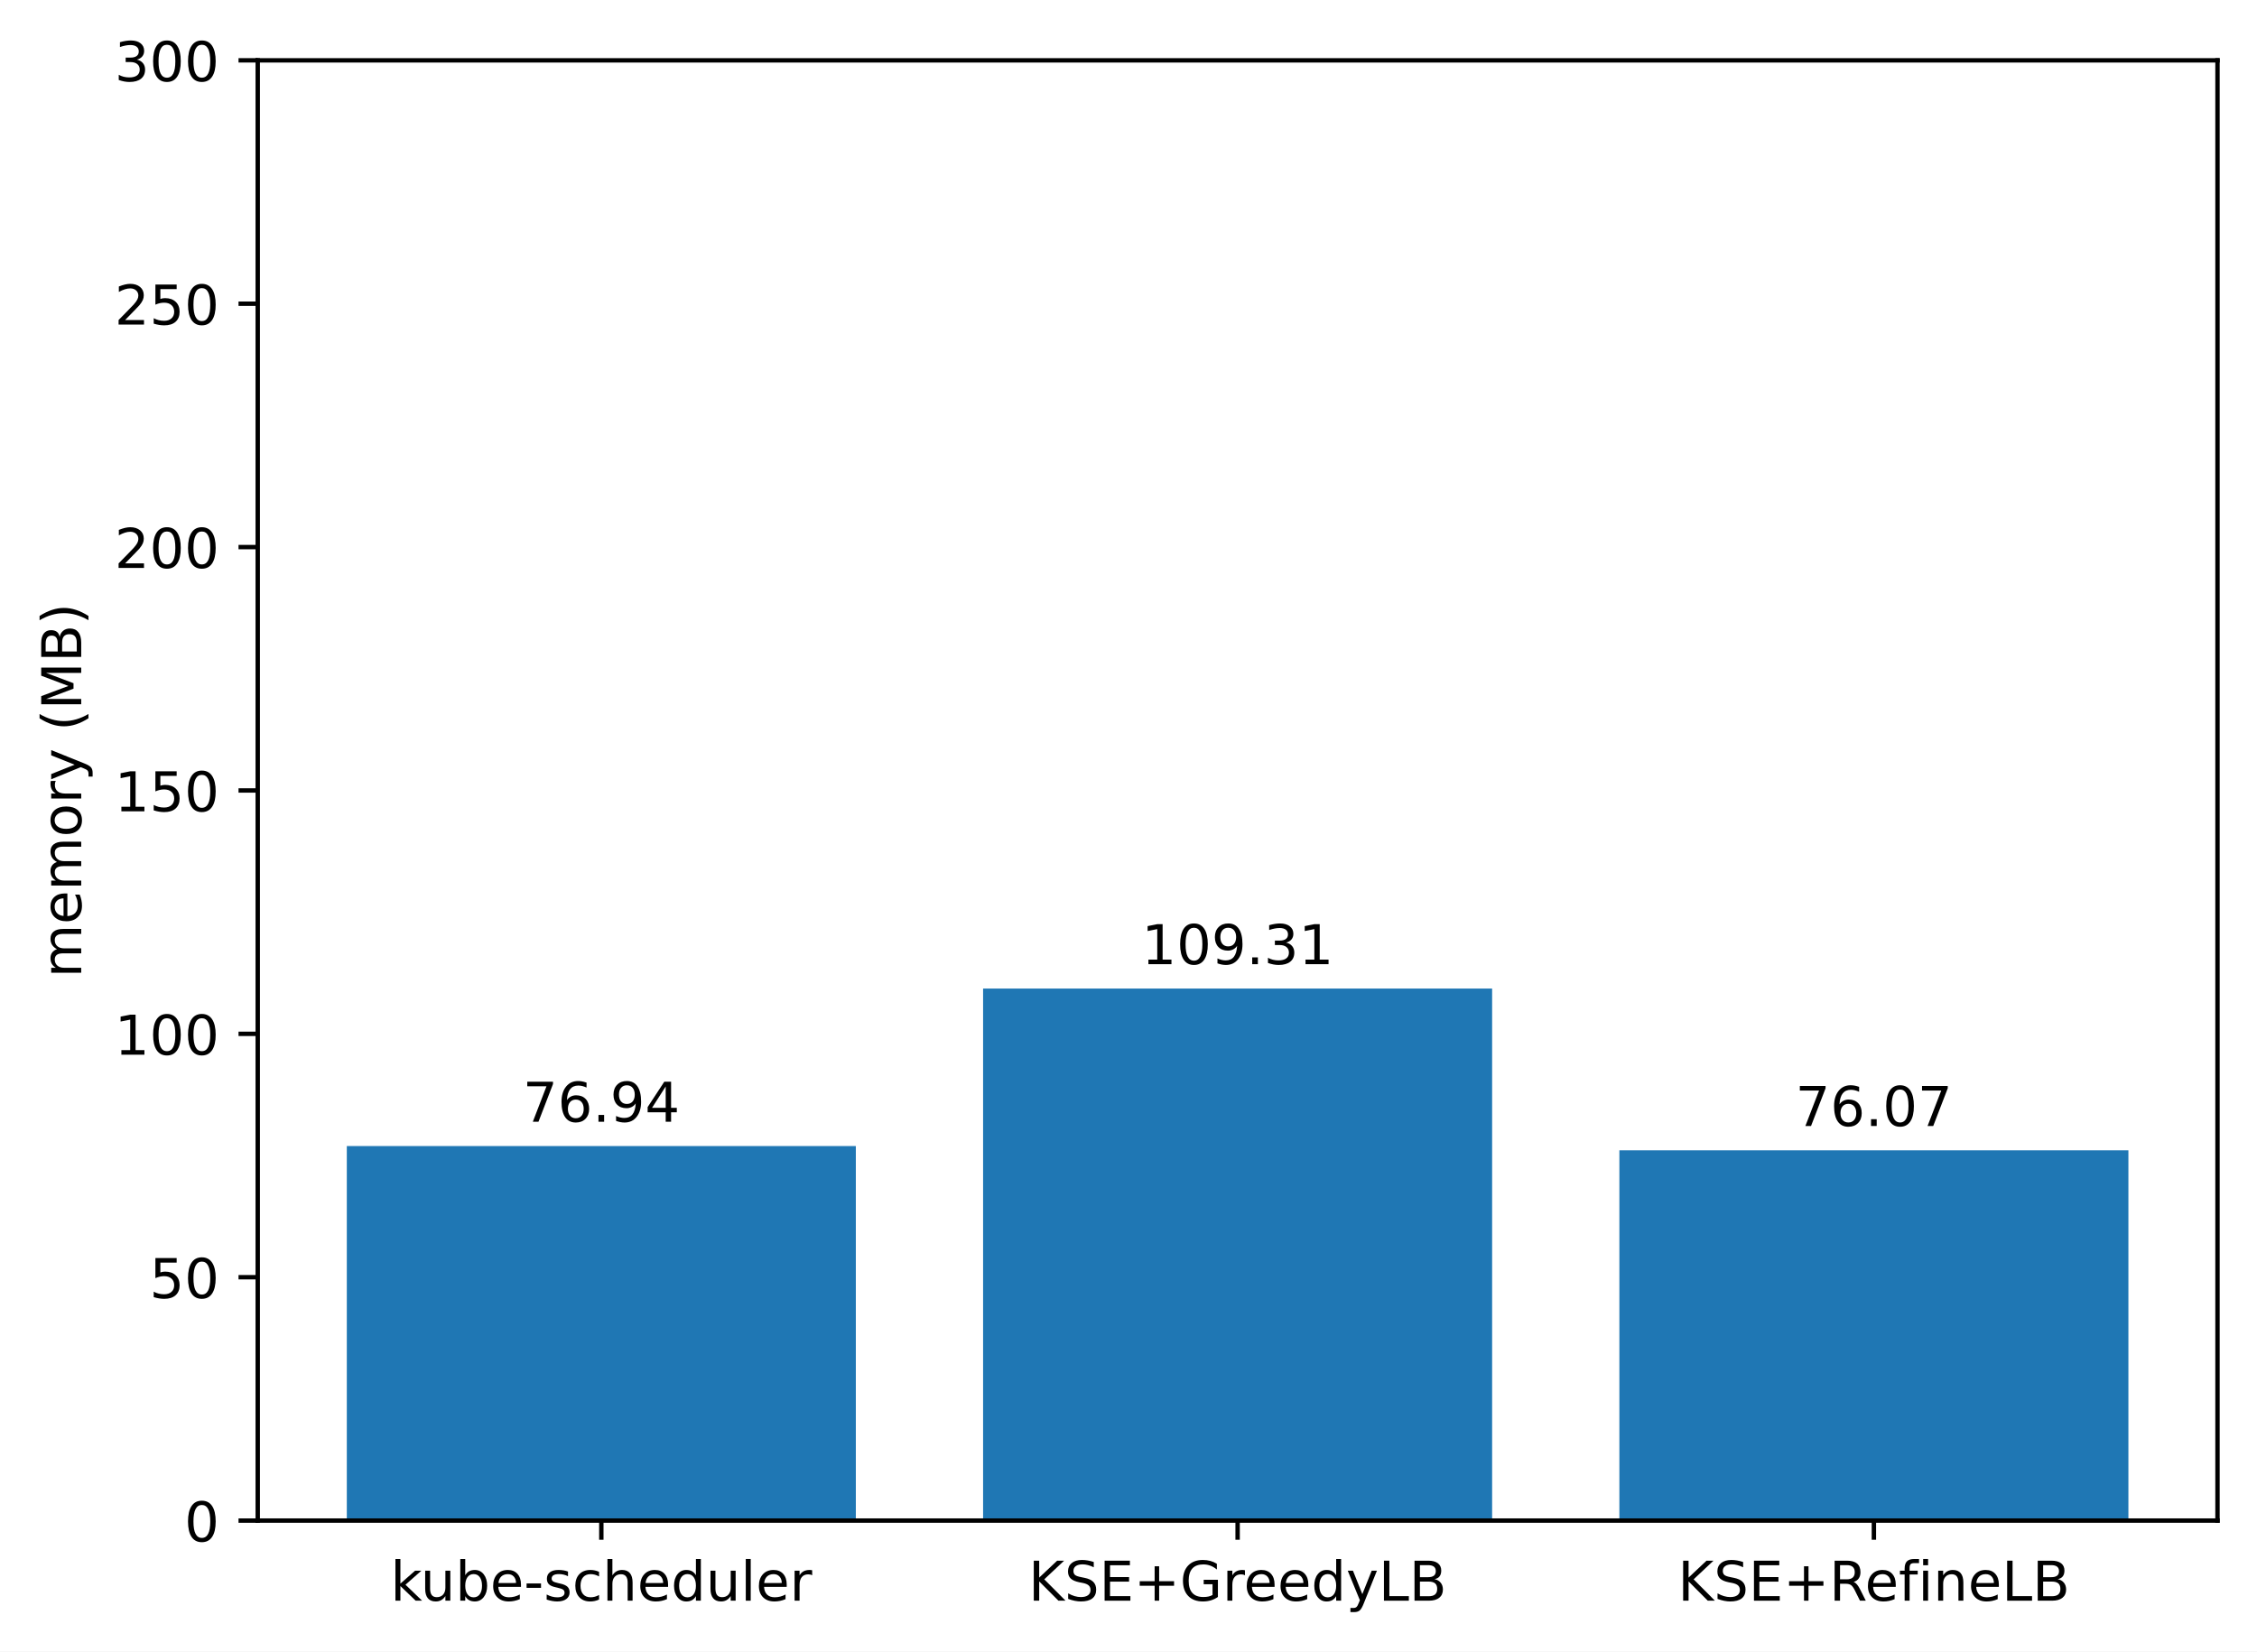
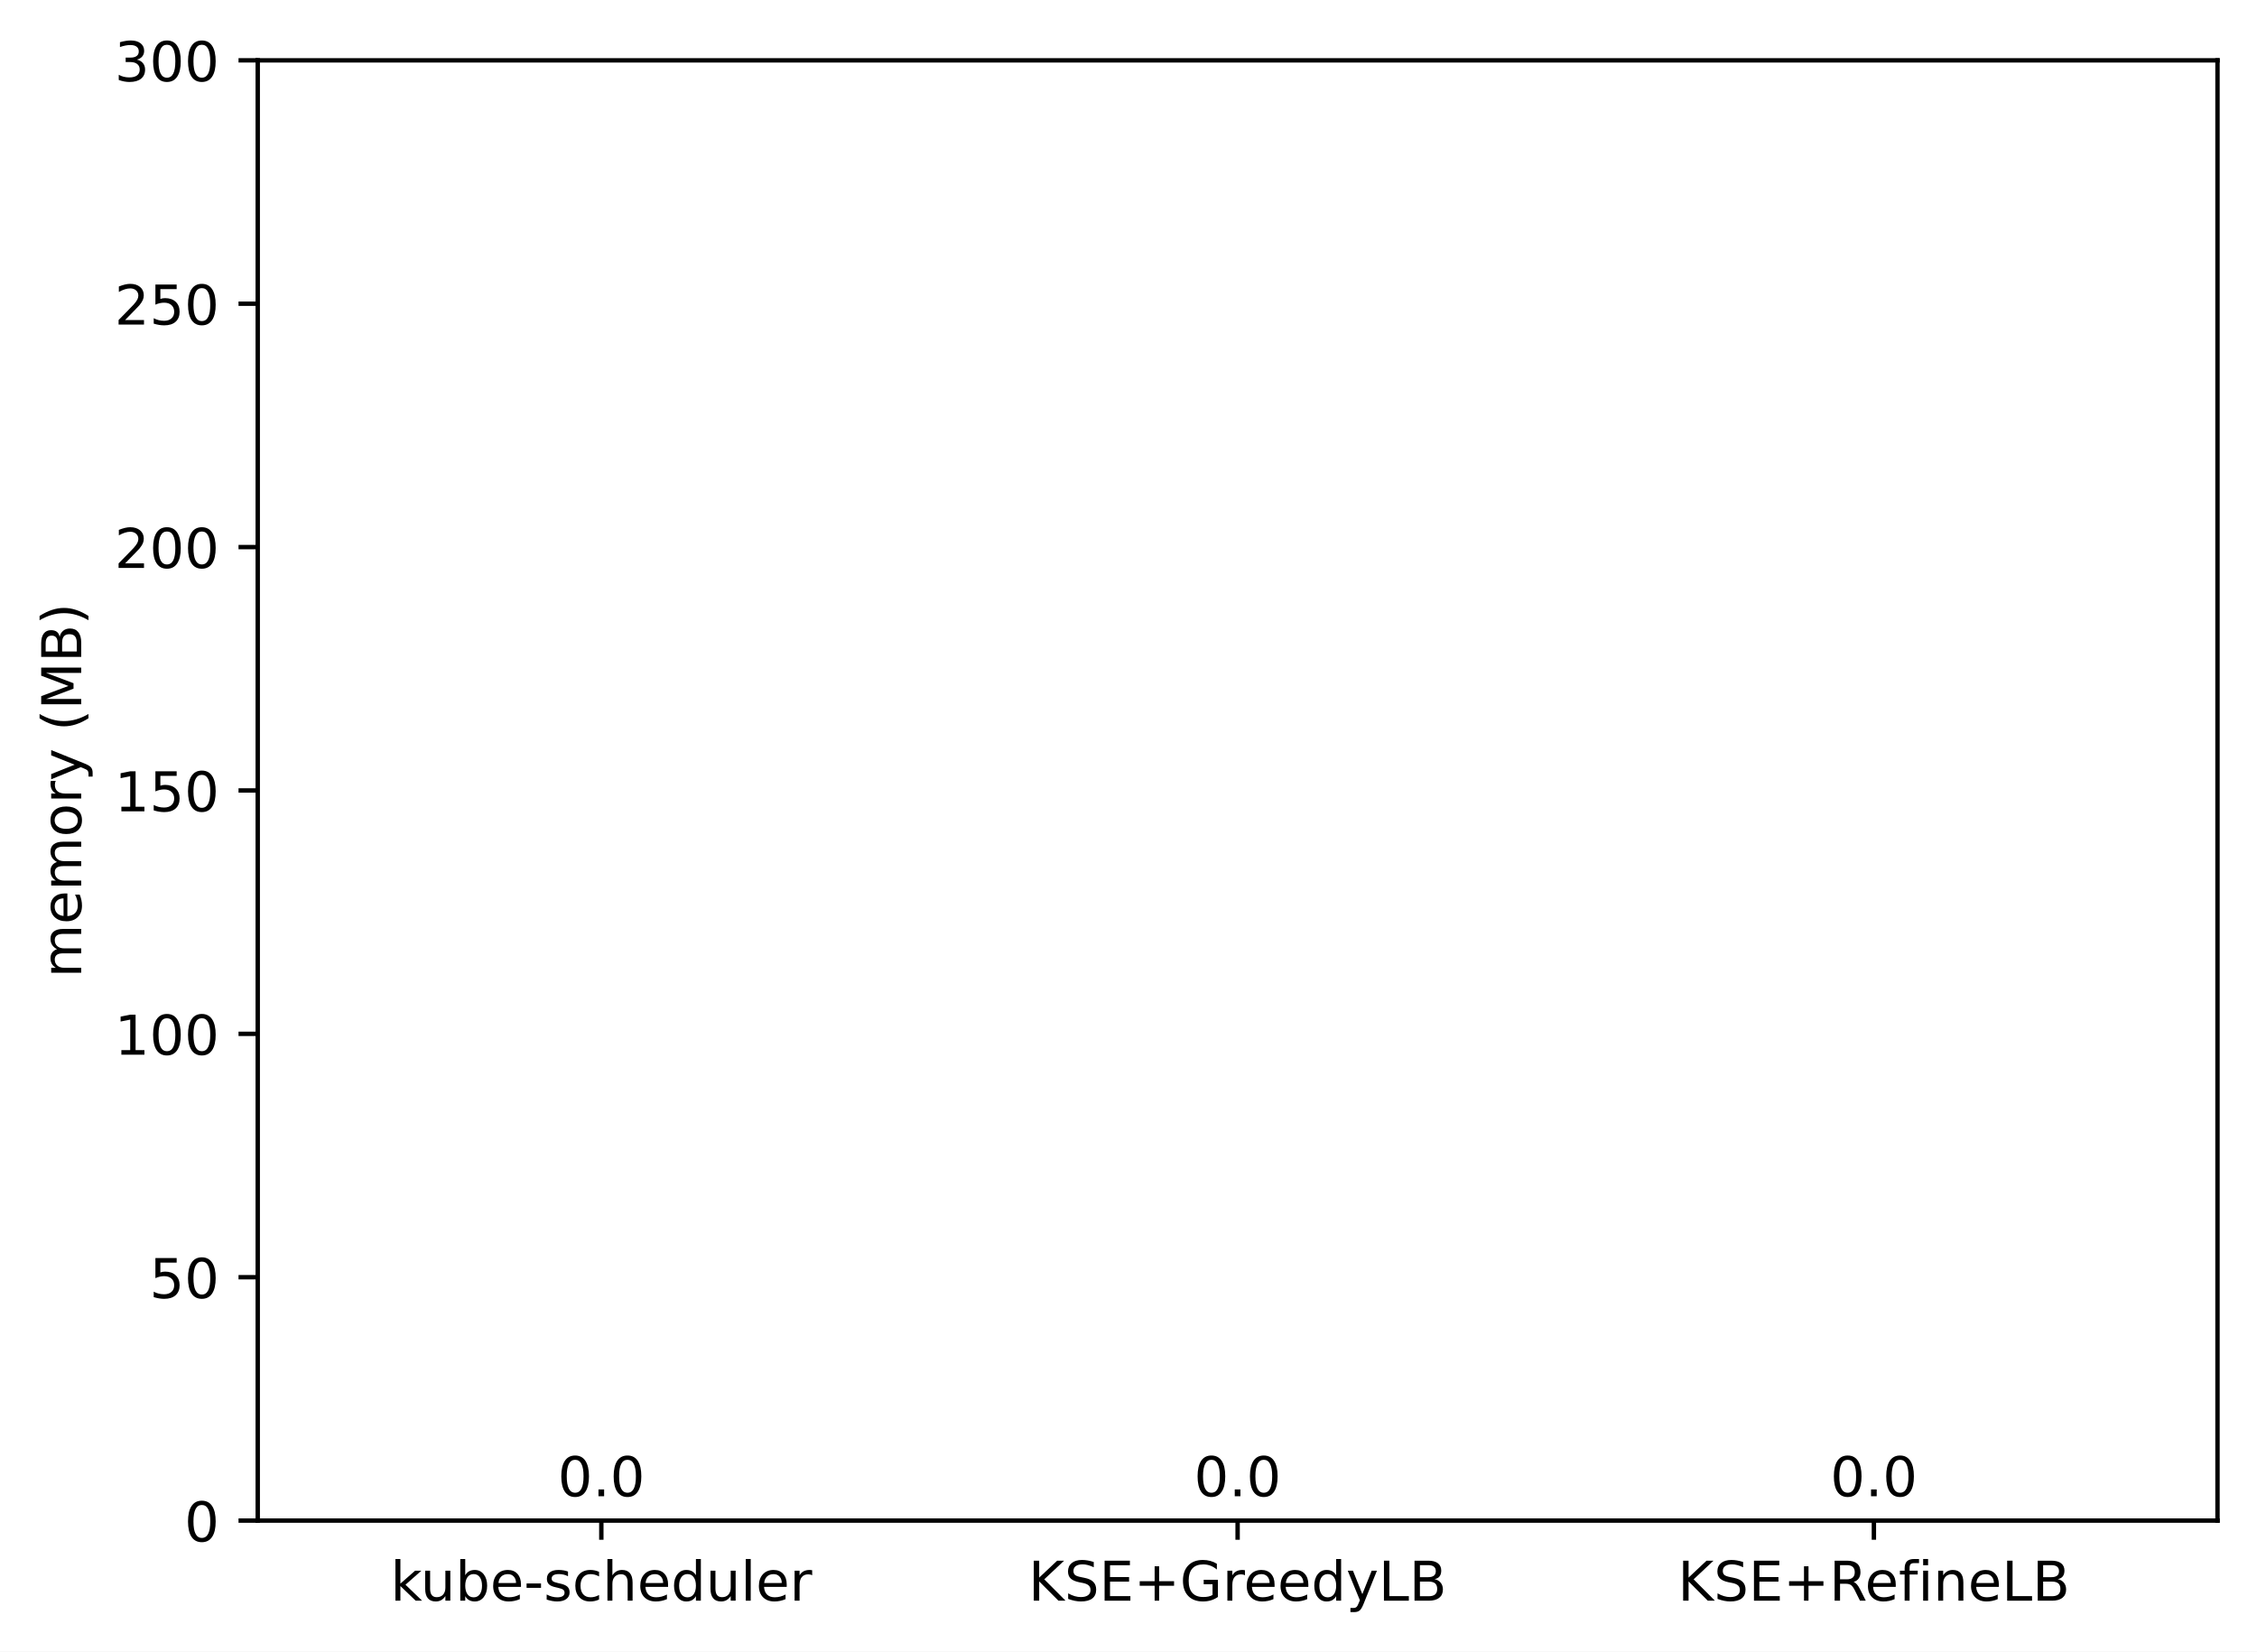
<svg xmlns="http://www.w3.org/2000/svg" xmlns:xlink="http://www.w3.org/1999/xlink" width="411.286pt" height="300.989pt" viewBox="0 0 411.286 300.989" version="1.1">
  <defs>
    <style type="text/css">*{stroke-linejoin: round; stroke-linecap: butt}</style>
  </defs>
  <g id="figure_1">
    <g id="patch_1">
      <path d="M 0 300.989  L 411.286 300.989  L 411.286 0  L 0 0  z " style="fill: #ffffff" />
    </g>
    <g id="axes_1">
      <g id="patch_2">
        <path d="M 46.966 277.111  L 404.086 277.111  L 404.086 10.999  L 46.966 10.999  z " style="fill: #ffffff" />
      </g>
      <g id="patch_3">
-         <path d="M 63.198 277.111  L 155.957 277.111  L 155.957 208.862  L 63.198 208.862  z " clip-path="url(#p3c319373dc)" style="fill: #1f77b4" />
+         <path d="M 63.198 277.111  L 155.957 277.111  L 155.957 277.111  L 63.198 277.111  z " clip-path="url(#pb419b15c7f)" style="fill: #1f77b4" />
      </g>
      <g id="patch_4">
-         <path d="M 179.146 277.111  L 271.905 277.111  L 271.905 180.149  L 179.146 180.149  z " clip-path="url(#p3c319373dc)" style="fill: #1f77b4" />
+         <path d="M 179.146 277.111  L 271.905 277.111  L 271.905 277.111  L 179.146 277.111  z " clip-path="url(#pb419b15c7f)" style="fill: #1f77b4" />
      </g>
      <g id="patch_5">
-         <path d="M 295.094 277.111  L 387.853 277.111  L 387.853 209.634  L 295.094 209.634  z " clip-path="url(#p3c319373dc)" style="fill: #1f77b4" />
+         <path d="M 295.094 277.111  L 387.853 277.111  L 387.853 277.111  L 295.094 277.111  z " clip-path="url(#pb419b15c7f)" style="fill: #1f77b4" />
      </g>
      <g id="matplotlib.axis_1">
        <g id="xtick_1">
          <g id="line2d_1">
            <defs>
-               <path id="m63088874b9" d="M 0 0  L 0 3.5  " style="stroke: #000000; stroke-width: 0.8" />
+               <path id="mea8ab34a74" d="M 0 0  L 0 3.5  " style="stroke: #000000; stroke-width: 0.8" />
            </defs>
            <g>
-               <use xlink:href="#m63088874b9" x="109.578" y="277.111" style="stroke: #000000; stroke-width: 0.8" />
+               <use xlink:href="#mea8ab34a74" x="109.578" y="277.111" style="stroke: #000000; stroke-width: 0.8" />
            </g>
          </g>
          <g id="text_1">
            <g transform="translate(71.15179 291.7097)scale(0.1 -0.1)">
              <defs>
                <path id="DejaVuSans-6b" d="M 581 4863  L 1159 4863  L 1159 1991  L 2875 3500  L 3609 3500  L 1753 1863  L 3688 0  L 2938 0  L 1159 1709  L 1159 0  L 581 0  L 581 4863  z " transform="scale(0.015625)" />
                <path id="DejaVuSans-75" d="M 544 1381  L 544 3500  L 1119 3500  L 1119 1403  Q 1119 906 1312 657  Q 1506 409 1894 409  Q 2359 409 2629 706  Q 2900 1003 2900 1516  L 2900 3500  L 3475 3500  L 3475 0  L 2900 0  L 2900 538  Q 2691 219 2414 64  Q 2138 -91 1772 -91  Q 1169 -91 856 284  Q 544 659 544 1381  z M 1991 3584  L 1991 3584  z " transform="scale(0.015625)" />
                <path id="DejaVuSans-62" d="M 3116 1747  Q 3116 2381 2855 2742  Q 2594 3103 2138 3103  Q 1681 3103 1420 2742  Q 1159 2381 1159 1747  Q 1159 1113 1420 752  Q 1681 391 2138 391  Q 2594 391 2855 752  Q 3116 1113 3116 1747  z M 1159 2969  Q 1341 3281 1617 3432  Q 1894 3584 2278 3584  Q 2916 3584 3314 3078  Q 3713 2572 3713 1747  Q 3713 922 3314 415  Q 2916 -91 2278 -91  Q 1894 -91 1617 61  Q 1341 213 1159 525  L 1159 0  L 581 0  L 581 4863  L 1159 4863  L 1159 2969  z " transform="scale(0.015625)" />
                <path id="DejaVuSans-65" d="M 3597 1894  L 3597 1613  L 953 1613  Q 991 1019 1311 708  Q 1631 397 2203 397  Q 2534 397 2845 478  Q 3156 559 3463 722  L 3463 178  Q 3153 47 2828 -22  Q 2503 -91 2169 -91  Q 1331 -91 842 396  Q 353 884 353 1716  Q 353 2575 817 3079  Q 1281 3584 2069 3584  Q 2775 3584 3186 3129  Q 3597 2675 3597 1894  z M 3022 2063  Q 3016 2534 2758 2815  Q 2500 3097 2075 3097  Q 1594 3097 1305 2825  Q 1016 2553 972 2059  L 3022 2063  z " transform="scale(0.015625)" />
                <path id="DejaVuSans-2d" d="M 313 2009  L 1997 2009  L 1997 1497  L 313 1497  L 313 2009  z " transform="scale(0.015625)" />
                <path id="DejaVuSans-73" d="M 2834 3397  L 2834 2853  Q 2591 2978 2328 3040  Q 2066 3103 1784 3103  Q 1356 3103 1142 2972  Q 928 2841 928 2578  Q 928 2378 1081 2264  Q 1234 2150 1697 2047  L 1894 2003  Q 2506 1872 2764 1633  Q 3022 1394 3022 966  Q 3022 478 2636 193  Q 2250 -91 1575 -91  Q 1294 -91 989 -36  Q 684 19 347 128  L 347 722  Q 666 556 975 473  Q 1284 391 1588 391  Q 1994 391 2212 530  Q 2431 669 2431 922  Q 2431 1156 2273 1281  Q 2116 1406 1581 1522  L 1381 1569  Q 847 1681 609 1914  Q 372 2147 372 2553  Q 372 3047 722 3315  Q 1072 3584 1716 3584  Q 2034 3584 2315 3537  Q 2597 3491 2834 3397  z " transform="scale(0.015625)" />
                <path id="DejaVuSans-63" d="M 3122 3366  L 3122 2828  Q 2878 2963 2633 3030  Q 2388 3097 2138 3097  Q 1578 3097 1268 2742  Q 959 2388 959 1747  Q 959 1106 1268 751  Q 1578 397 2138 397  Q 2388 397 2633 464  Q 2878 531 3122 666  L 3122 134  Q 2881 22 2623 -34  Q 2366 -91 2075 -91  Q 1284 -91 818 406  Q 353 903 353 1747  Q 353 2603 823 3093  Q 1294 3584 2113 3584  Q 2378 3584 2631 3529  Q 2884 3475 3122 3366  z " transform="scale(0.015625)" />
                <path id="DejaVuSans-68" d="M 3513 2113  L 3513 0  L 2938 0  L 2938 2094  Q 2938 2591 2744 2837  Q 2550 3084 2163 3084  Q 1697 3084 1428 2787  Q 1159 2491 1159 1978  L 1159 0  L 581 0  L 581 4863  L 1159 4863  L 1159 2956  Q 1366 3272 1645 3428  Q 1925 3584 2291 3584  Q 2894 3584 3203 3211  Q 3513 2838 3513 2113  z " transform="scale(0.015625)" />
                <path id="DejaVuSans-64" d="M 2906 2969  L 2906 4863  L 3481 4863  L 3481 0  L 2906 0  L 2906 525  Q 2725 213 2448 61  Q 2172 -91 1784 -91  Q 1150 -91 751 415  Q 353 922 353 1747  Q 353 2572 751 3078  Q 1150 3584 1784 3584  Q 2172 3584 2448 3432  Q 2725 3281 2906 2969  z M 947 1747  Q 947 1113 1208 752  Q 1469 391 1925 391  Q 2381 391 2643 752  Q 2906 1113 2906 1747  Q 2906 2381 2643 2742  Q 2381 3103 1925 3103  Q 1469 3103 1208 2742  Q 947 2381 947 1747  z " transform="scale(0.015625)" />
                <path id="DejaVuSans-6c" d="M 603 4863  L 1178 4863  L 1178 0  L 603 0  L 603 4863  z " transform="scale(0.015625)" />
                <path id="DejaVuSans-72" d="M 2631 2963  Q 2534 3019 2420 3045  Q 2306 3072 2169 3072  Q 1681 3072 1420 2755  Q 1159 2438 1159 1844  L 1159 0  L 581 0  L 581 3500  L 1159 3500  L 1159 2956  Q 1341 3275 1631 3429  Q 1922 3584 2338 3584  Q 2397 3584 2469 3576  Q 2541 3569 2628 3553  L 2631 2963  z " transform="scale(0.015625)" />
              </defs>
              <use xlink:href="#DejaVuSans-6b" />
              <use xlink:href="#DejaVuSans-75" x="54.785" />
              <use xlink:href="#DejaVuSans-62" x="118.164" />
              <use xlink:href="#DejaVuSans-65" x="181.641" />
              <use xlink:href="#DejaVuSans-2d" x="243.164" />
              <use xlink:href="#DejaVuSans-73" x="279.248" />
              <use xlink:href="#DejaVuSans-63" x="331.348" />
              <use xlink:href="#DejaVuSans-68" x="386.328" />
              <use xlink:href="#DejaVuSans-65" x="449.707" />
              <use xlink:href="#DejaVuSans-64" x="511.23" />
              <use xlink:href="#DejaVuSans-75" x="574.707" />
              <use xlink:href="#DejaVuSans-6c" x="638.086" />
              <use xlink:href="#DejaVuSans-65" x="665.869" />
              <use xlink:href="#DejaVuSans-72" x="727.393" />
            </g>
          </g>
        </g>
        <g id="xtick_2">
          <g id="line2d_2">
            <g>
-               <use xlink:href="#m63088874b9" x="225.526" y="277.111" style="stroke: #000000; stroke-width: 0.8" />
+               <use xlink:href="#mea8ab34a74" x="225.526" y="277.111" style="stroke: #000000; stroke-width: 0.8" />
            </g>
          </g>
          <g id="text_2">
            <g transform="translate(187.403 291.7097)scale(0.1 -0.1)">
              <defs>
                <path id="DejaVuSans-4b" d="M 628 4666  L 1259 4666  L 1259 2694  L 3353 4666  L 4166 4666  L 1850 2491  L 4331 0  L 3500 0  L 1259 2247  L 1259 0  L 628 0  L 628 4666  z " transform="scale(0.015625)" />
                <path id="DejaVuSans-53" d="M 3425 4513  L 3425 3897  Q 3066 4069 2747 4153  Q 2428 4238 2131 4238  Q 1616 4238 1336 4038  Q 1056 3838 1056 3469  Q 1056 3159 1242 3001  Q 1428 2844 1947 2747  L 2328 2669  Q 3034 2534 3370 2195  Q 3706 1856 3706 1288  Q 3706 609 3251 259  Q 2797 -91 1919 -91  Q 1588 -91 1214 -16  Q 841 59 441 206  L 441 856  Q 825 641 1194 531  Q 1563 422 1919 422  Q 2459 422 2753 634  Q 3047 847 3047 1241  Q 3047 1584 2836 1778  Q 2625 1972 2144 2069  L 1759 2144  Q 1053 2284 737 2584  Q 422 2884 422 3419  Q 422 4038 858 4394  Q 1294 4750 2059 4750  Q 2388 4750 2728 4690  Q 3069 4631 3425 4513  z " transform="scale(0.015625)" />
                <path id="DejaVuSans-45" d="M 628 4666  L 3578 4666  L 3578 4134  L 1259 4134  L 1259 2753  L 3481 2753  L 3481 2222  L 1259 2222  L 1259 531  L 3634 531  L 3634 0  L 628 0  L 628 4666  z " transform="scale(0.015625)" />
                <path id="DejaVuSans-2b" d="M 2944 4013  L 2944 2272  L 4684 2272  L 4684 1741  L 2944 1741  L 2944 0  L 2419 0  L 2419 1741  L 678 1741  L 678 2272  L 2419 2272  L 2419 4013  L 2944 4013  z " transform="scale(0.015625)" />
                <path id="DejaVuSans-47" d="M 3809 666  L 3809 1919  L 2778 1919  L 2778 2438  L 4434 2438  L 4434 434  Q 4069 175 3628 42  Q 3188 -91 2688 -91  Q 1594 -91 976 548  Q 359 1188 359 2328  Q 359 3472 976 4111  Q 1594 4750 2688 4750  Q 3144 4750 3555 4637  Q 3966 4525 4313 4306  L 4313 3634  Q 3963 3931 3569 4081  Q 3175 4231 2741 4231  Q 1884 4231 1454 3753  Q 1025 3275 1025 2328  Q 1025 1384 1454 906  Q 1884 428 2741 428  Q 3075 428 3337 486  Q 3600 544 3809 666  z " transform="scale(0.015625)" />
                <path id="DejaVuSans-79" d="M 2059 -325  Q 1816 -950 1584 -1140  Q 1353 -1331 966 -1331  L 506 -1331  L 506 -850  L 844 -850  Q 1081 -850 1212 -737  Q 1344 -625 1503 -206  L 1606 56  L 191 3500  L 800 3500  L 1894 763  L 2988 3500  L 3597 3500  L 2059 -325  z " transform="scale(0.015625)" />
                <path id="DejaVuSans-4c" d="M 628 4666  L 1259 4666  L 1259 531  L 3531 531  L 3531 0  L 628 0  L 628 4666  z " transform="scale(0.015625)" />
                <path id="DejaVuSans-42" d="M 1259 2228  L 1259 519  L 2272 519  Q 2781 519 3026 730  Q 3272 941 3272 1375  Q 3272 1813 3026 2020  Q 2781 2228 2272 2228  L 1259 2228  z M 1259 4147  L 1259 2741  L 2194 2741  Q 2656 2741 2882 2914  Q 3109 3088 3109 3444  Q 3109 3797 2882 3972  Q 2656 4147 2194 4147  L 1259 4147  z M 628 4666  L 2241 4666  Q 2963 4666 3353 4366  Q 3744 4066 3744 3513  Q 3744 3084 3544 2831  Q 3344 2578 2956 2516  Q 3422 2416 3680 2098  Q 3938 1781 3938 1306  Q 3938 681 3513 340  Q 3088 0 2303 0  L 628 0  L 628 4666  z " transform="scale(0.015625)" />
              </defs>
              <use xlink:href="#DejaVuSans-4b" />
              <use xlink:href="#DejaVuSans-53" x="65.576" />
              <use xlink:href="#DejaVuSans-45" x="129.053" />
              <use xlink:href="#DejaVuSans-2b" x="192.236" />
              <use xlink:href="#DejaVuSans-47" x="276.025" />
              <use xlink:href="#DejaVuSans-72" x="353.516" />
              <use xlink:href="#DejaVuSans-65" x="392.379" />
              <use xlink:href="#DejaVuSans-65" x="453.902" />
              <use xlink:href="#DejaVuSans-64" x="515.426" />
              <use xlink:href="#DejaVuSans-79" x="578.902" />
              <use xlink:href="#DejaVuSans-4c" x="638.082" />
              <use xlink:href="#DejaVuSans-42" x="693.795" />
            </g>
          </g>
        </g>
        <g id="xtick_3">
          <g id="line2d_3">
            <g>
-               <use xlink:href="#m63088874b9" x="341.474" y="277.111" style="stroke: #000000; stroke-width: 0.8" />
+               <use xlink:href="#mea8ab34a74" x="341.474" y="277.111" style="stroke: #000000; stroke-width: 0.8" />
            </g>
          </g>
          <g id="text_3">
            <g transform="translate(305.7346 291.7097)scale(0.1 -0.1)">
              <defs>
                <path id="DejaVuSans-52" d="M 2841 2188  Q 3044 2119 3236 1894  Q 3428 1669 3622 1275  L 4263 0  L 3584 0  L 2988 1197  Q 2756 1666 2539 1819  Q 2322 1972 1947 1972  L 1259 1972  L 1259 0  L 628 0  L 628 4666  L 2053 4666  Q 2853 4666 3247 4331  Q 3641 3997 3641 3322  Q 3641 2881 3436 2590  Q 3231 2300 2841 2188  z M 1259 4147  L 1259 2491  L 2053 2491  Q 2509 2491 2742 2702  Q 2975 2913 2975 3322  Q 2975 3731 2742 3939  Q 2509 4147 2053 4147  L 1259 4147  z " transform="scale(0.015625)" />
                <path id="DejaVuSans-66" d="M 2375 4863  L 2375 4384  L 1825 4384  Q 1516 4384 1395 4259  Q 1275 4134 1275 3809  L 1275 3500  L 2222 3500  L 2222 3053  L 1275 3053  L 1275 0  L 697 0  L 697 3053  L 147 3053  L 147 3500  L 697 3500  L 697 3744  Q 697 4328 969 4595  Q 1241 4863 1831 4863  L 2375 4863  z " transform="scale(0.015625)" />
                <path id="DejaVuSans-69" d="M 603 3500  L 1178 3500  L 1178 0  L 603 0  L 603 3500  z M 603 4863  L 1178 4863  L 1178 4134  L 603 4134  L 603 4863  z " transform="scale(0.015625)" />
                <path id="DejaVuSans-6e" d="M 3513 2113  L 3513 0  L 2938 0  L 2938 2094  Q 2938 2591 2744 2837  Q 2550 3084 2163 3084  Q 1697 3084 1428 2787  Q 1159 2491 1159 1978  L 1159 0  L 581 0  L 581 3500  L 1159 3500  L 1159 2956  Q 1366 3272 1645 3428  Q 1925 3584 2291 3584  Q 2894 3584 3203 3211  Q 3513 2838 3513 2113  z " transform="scale(0.015625)" />
              </defs>
              <use xlink:href="#DejaVuSans-4b" />
              <use xlink:href="#DejaVuSans-53" x="65.576" />
              <use xlink:href="#DejaVuSans-45" x="129.053" />
              <use xlink:href="#DejaVuSans-2b" x="192.236" />
              <use xlink:href="#DejaVuSans-52" x="276.025" />
              <use xlink:href="#DejaVuSans-65" x="341.008" />
              <use xlink:href="#DejaVuSans-66" x="402.531" />
              <use xlink:href="#DejaVuSans-69" x="437.736" />
              <use xlink:href="#DejaVuSans-6e" x="465.52" />
              <use xlink:href="#DejaVuSans-65" x="528.898" />
              <use xlink:href="#DejaVuSans-4c" x="590.422" />
              <use xlink:href="#DejaVuSans-42" x="646.135" />
            </g>
          </g>
        </g>
      </g>
      <g id="matplotlib.axis_2">
        <g id="ytick_1">
          <g id="line2d_4">
            <defs>
-               <path id="mb0c9ecd9bb" d="M 0 0  L -3.5 0  " style="stroke: #000000; stroke-width: 0.8" />
+               <path id="mda43415275" d="M 0 0  L -3.5 0  " style="stroke: #000000; stroke-width: 0.8" />
            </defs>
            <g>
-               <use xlink:href="#mb0c9ecd9bb" x="46.966" y="277.111" style="stroke: #000000; stroke-width: 0.8" />
+               <use xlink:href="#mda43415275" x="46.966" y="277.111" style="stroke: #000000; stroke-width: 0.8" />
            </g>
          </g>
          <g id="text_4">
            <g transform="translate(33.60312 280.9104)scale(0.1 -0.1)">
              <defs>
                <path id="DejaVuSans-30" d="M 2034 4250  Q 1547 4250 1301 3770  Q 1056 3291 1056 2328  Q 1056 1369 1301 889  Q 1547 409 2034 409  Q 2525 409 2770 889  Q 3016 1369 3016 2328  Q 3016 3291 2770 3770  Q 2525 4250 2034 4250  z M 2034 4750  Q 2819 4750 3233 4129  Q 3647 3509 3647 2328  Q 3647 1150 3233 529  Q 2819 -91 2034 -91  Q 1250 -91 836 529  Q 422 1150 422 2328  Q 422 3509 836 4129  Q 1250 4750 2034 4750  z " transform="scale(0.015625)" />
              </defs>
              <use xlink:href="#DejaVuSans-30" />
            </g>
          </g>
        </g>
        <g id="ytick_2">
          <g id="line2d_5">
            <g>
-               <use xlink:href="#mb0c9ecd9bb" x="46.966" y="232.759" style="stroke: #000000; stroke-width: 0.8" />
+               <use xlink:href="#mda43415275" x="46.966" y="232.759" style="stroke: #000000; stroke-width: 0.8" />
            </g>
          </g>
          <g id="text_5">
            <g transform="translate(27.24063 236.5584)scale(0.1 -0.1)">
              <defs>
                <path id="DejaVuSans-35" d="M 691 4666  L 3169 4666  L 3169 4134  L 1269 4134  L 1269 2991  Q 1406 3038 1543 3061  Q 1681 3084 1819 3084  Q 2600 3084 3056 2656  Q 3513 2228 3513 1497  Q 3513 744 3044 326  Q 2575 -91 1722 -91  Q 1428 -91 1123 -41  Q 819 9 494 109  L 494 744  Q 775 591 1075 516  Q 1375 441 1709 441  Q 2250 441 2565 725  Q 2881 1009 2881 1497  Q 2881 1984 2565 2268  Q 2250 2553 1709 2553  Q 1456 2553 1204 2497  Q 953 2441 691 2322  L 691 4666  z " transform="scale(0.015625)" />
              </defs>
              <use xlink:href="#DejaVuSans-35" />
              <use xlink:href="#DejaVuSans-30" x="63.623" />
            </g>
          </g>
        </g>
        <g id="ytick_3">
          <g id="line2d_6">
            <g>
-               <use xlink:href="#mb0c9ecd9bb" x="46.966" y="188.407" style="stroke: #000000; stroke-width: 0.8" />
+               <use xlink:href="#mda43415275" x="46.966" y="188.407" style="stroke: #000000; stroke-width: 0.8" />
            </g>
          </g>
          <g id="text_6">
            <g transform="translate(20.87813 192.2064)scale(0.1 -0.1)">
              <defs>
                <path id="DejaVuSans-31" d="M 794 531  L 1825 531  L 1825 4091  L 703 3866  L 703 4441  L 1819 4666  L 2450 4666  L 2450 531  L 3481 531  L 3481 0  L 794 0  L 794 531  z " transform="scale(0.015625)" />
              </defs>
              <use xlink:href="#DejaVuSans-31" />
              <use xlink:href="#DejaVuSans-30" x="63.623" />
              <use xlink:href="#DejaVuSans-30" x="127.246" />
            </g>
          </g>
        </g>
        <g id="ytick_4">
          <g id="line2d_7">
            <g>
-               <use xlink:href="#mb0c9ecd9bb" x="46.966" y="144.055" style="stroke: #000000; stroke-width: 0.8" />
+               <use xlink:href="#mda43415275" x="46.966" y="144.055" style="stroke: #000000; stroke-width: 0.8" />
            </g>
          </g>
          <g id="text_7">
            <g transform="translate(20.87813 147.8544)scale(0.1 -0.1)">
              <use xlink:href="#DejaVuSans-31" />
              <use xlink:href="#DejaVuSans-35" x="63.623" />
              <use xlink:href="#DejaVuSans-30" x="127.246" />
            </g>
          </g>
        </g>
        <g id="ytick_5">
          <g id="line2d_8">
            <g>
-               <use xlink:href="#mb0c9ecd9bb" x="46.966" y="99.703" style="stroke: #000000; stroke-width: 0.8" />
+               <use xlink:href="#mda43415275" x="46.966" y="99.703" style="stroke: #000000; stroke-width: 0.8" />
            </g>
          </g>
          <g id="text_8">
            <g transform="translate(20.87813 103.5024)scale(0.1 -0.1)">
              <defs>
                <path id="DejaVuSans-32" d="M 1228 531  L 3431 531  L 3431 0  L 469 0  L 469 531  Q 828 903 1448 1529  Q 2069 2156 2228 2338  Q 2531 2678 2651 2914  Q 2772 3150 2772 3378  Q 2772 3750 2511 3984  Q 2250 4219 1831 4219  Q 1534 4219 1204 4116  Q 875 4013 500 3803  L 500 4441  Q 881 4594 1212 4672  Q 1544 4750 1819 4750  Q 2544 4750 2975 4387  Q 3406 4025 3406 3419  Q 3406 3131 3298 2873  Q 3191 2616 2906 2266  Q 2828 2175 2409 1742  Q 1991 1309 1228 531  z " transform="scale(0.015625)" />
              </defs>
              <use xlink:href="#DejaVuSans-32" />
              <use xlink:href="#DejaVuSans-30" x="63.623" />
              <use xlink:href="#DejaVuSans-30" x="127.246" />
            </g>
          </g>
        </g>
        <g id="ytick_6">
          <g id="line2d_9">
            <g>
-               <use xlink:href="#mb0c9ecd9bb" x="46.966" y="55.351" style="stroke: #000000; stroke-width: 0.8" />
+               <use xlink:href="#mda43415275" x="46.966" y="55.351" style="stroke: #000000; stroke-width: 0.8" />
            </g>
          </g>
          <g id="text_9">
            <g transform="translate(20.87813 59.15044)scale(0.1 -0.1)">
              <use xlink:href="#DejaVuSans-32" />
              <use xlink:href="#DejaVuSans-35" x="63.623" />
              <use xlink:href="#DejaVuSans-30" x="127.246" />
            </g>
          </g>
        </g>
        <g id="ytick_7">
          <g id="line2d_10">
            <g>
-               <use xlink:href="#mb0c9ecd9bb" x="46.966" y="10.999" style="stroke: #000000; stroke-width: 0.8" />
+               <use xlink:href="#mda43415275" x="46.966" y="10.999" style="stroke: #000000; stroke-width: 0.8" />
            </g>
          </g>
          <g id="text_10">
            <g transform="translate(20.87813 14.79844)scale(0.1 -0.1)">
              <defs>
                <path id="DejaVuSans-33" d="M 2597 2516  Q 3050 2419 3304 2112  Q 3559 1806 3559 1356  Q 3559 666 3084 287  Q 2609 -91 1734 -91  Q 1441 -91 1130 -33  Q 819 25 488 141  L 488 750  Q 750 597 1062 519  Q 1375 441 1716 441  Q 2309 441 2620 675  Q 2931 909 2931 1356  Q 2931 1769 2642 2001  Q 2353 2234 1838 2234  L 1294 2234  L 1294 2753  L 1863 2753  Q 2328 2753 2575 2939  Q 2822 3125 2822 3475  Q 2822 3834 2567 4026  Q 2313 4219 1838 4219  Q 1578 4219 1281 4162  Q 984 4106 628 3988  L 628 4550  Q 988 4650 1302 4700  Q 1616 4750 1894 4750  Q 2613 4750 3031 4423  Q 3450 4097 3450 3541  Q 3450 3153 3228 2886  Q 3006 2619 2597 2516  z " transform="scale(0.015625)" />
              </defs>
              <use xlink:href="#DejaVuSans-33" />
              <use xlink:href="#DejaVuSans-30" x="63.623" />
              <use xlink:href="#DejaVuSans-30" x="127.246" />
            </g>
          </g>
        </g>
        <g id="text_11">
          <g transform="translate(14.79844 178.1818)rotate(-90)scale(0.1 -0.1)">
            <defs>
              <path id="DejaVuSans-6d" d="M 3328 2828  Q 3544 3216 3844 3400  Q 4144 3584 4550 3584  Q 5097 3584 5394 3201  Q 5691 2819 5691 2113  L 5691 0  L 5113 0  L 5113 2094  Q 5113 2597 4934 2840  Q 4756 3084 4391 3084  Q 3944 3084 3684 2787  Q 3425 2491 3425 1978  L 3425 0  L 2847 0  L 2847 2094  Q 2847 2600 2669 2842  Q 2491 3084 2119 3084  Q 1678 3084 1418 2786  Q 1159 2488 1159 1978  L 1159 0  L 581 0  L 581 3500  L 1159 3500  L 1159 2956  Q 1356 3278 1631 3431  Q 1906 3584 2284 3584  Q 2666 3584 2933 3390  Q 3200 3197 3328 2828  z " transform="scale(0.015625)" />
              <path id="DejaVuSans-6f" d="M 1959 3097  Q 1497 3097 1228 2736  Q 959 2375 959 1747  Q 959 1119 1226 758  Q 1494 397 1959 397  Q 2419 397 2687 759  Q 2956 1122 2956 1747  Q 2956 2369 2687 2733  Q 2419 3097 1959 3097  z M 1959 3584  Q 2709 3584 3137 3096  Q 3566 2609 3566 1747  Q 3566 888 3137 398  Q 2709 -91 1959 -91  Q 1206 -91 779 398  Q 353 888 353 1747  Q 353 2609 779 3096  Q 1206 3584 1959 3584  z " transform="scale(0.015625)" />
              <path id="DejaVuSans-20" transform="scale(0.015625)" />
              <path id="DejaVuSans-28" d="M 1984 4856  Q 1566 4138 1362 3434  Q 1159 2731 1159 2009  Q 1159 1288 1364 580  Q 1569 -128 1984 -844  L 1484 -844  Q 1016 -109 783 600  Q 550 1309 550 2009  Q 550 2706 781 3412  Q 1013 4119 1484 4856  L 1984 4856  z " transform="scale(0.015625)" />
              <path id="DejaVuSans-4d" d="M 628 4666  L 1569 4666  L 2759 1491  L 3956 4666  L 4897 4666  L 4897 0  L 4281 0  L 4281 4097  L 3078 897  L 2444 897  L 1241 4097  L 1241 0  L 628 0  L 628 4666  z " transform="scale(0.015625)" />
              <path id="DejaVuSans-29" d="M 513 4856  L 1013 4856  Q 1481 4119 1714 3412  Q 1947 2706 1947 2009  Q 1947 1309 1714 600  Q 1481 -109 1013 -844  L 513 -844  Q 928 -128 1133 580  Q 1338 1288 1338 2009  Q 1338 2731 1133 3434  Q 928 4138 513 4856  z " transform="scale(0.015625)" />
            </defs>
            <use xlink:href="#DejaVuSans-6d" />
            <use xlink:href="#DejaVuSans-65" x="97.412" />
            <use xlink:href="#DejaVuSans-6d" x="158.936" />
            <use xlink:href="#DejaVuSans-6f" x="256.348" />
            <use xlink:href="#DejaVuSans-72" x="317.529" />
            <use xlink:href="#DejaVuSans-79" x="358.643" />
            <use xlink:href="#DejaVuSans-20" x="417.822" />
            <use xlink:href="#DejaVuSans-28" x="449.609" />
            <use xlink:href="#DejaVuSans-4d" x="488.623" />
            <use xlink:href="#DejaVuSans-42" x="574.902" />
            <use xlink:href="#DejaVuSans-29" x="643.506" />
          </g>
        </g>
      </g>
      <g id="patch_6">
        <path d="M 46.966 277.111  L 46.966 10.999  " style="fill: none; stroke: #000000; stroke-width: 0.8; stroke-linejoin: miter; stroke-linecap: square" />
      </g>
      <g id="patch_7">
        <path d="M 404.086 277.111  L 404.086 10.999  " style="fill: none; stroke: #000000; stroke-width: 0.8; stroke-linejoin: miter; stroke-linecap: square" />
      </g>
      <g id="patch_8">
        <path d="M 46.966 277.111  L 404.086 277.111  " style="fill: none; stroke: #000000; stroke-width: 0.8; stroke-linejoin: miter; stroke-linecap: square" />
      </g>
      <g id="patch_9">
        <path d="M 46.966 10.999  L 404.086 10.999  " style="fill: none; stroke: #000000; stroke-width: 0.8; stroke-linejoin: miter; stroke-linecap: square" />
      </g>
      <g id="text_12">
-         <g transform="translate(95.26351 204.4272)scale(0.1 -0.1)">
+         <g transform="translate(101.626 272.676)scale(0.1 -0.1)">
          <defs>
-             <path id="DejaVuSans-37" d="M 525 4666  L 3525 4666  L 3525 4397  L 1831 0  L 1172 0  L 2766 4134  L 525 4134  L 525 4666  z " transform="scale(0.015625)" />
-             <path id="DejaVuSans-36" d="M 2113 2584  Q 1688 2584 1439 2293  Q 1191 2003 1191 1497  Q 1191 994 1439 701  Q 1688 409 2113 409  Q 2538 409 2786 701  Q 3034 994 3034 1497  Q 3034 2003 2786 2293  Q 2538 2584 2113 2584  z M 3366 4563  L 3366 3988  Q 3128 4100 2886 4159  Q 2644 4219 2406 4219  Q 1781 4219 1451 3797  Q 1122 3375 1075 2522  Q 1259 2794 1537 2939  Q 1816 3084 2150 3084  Q 2853 3084 3261 2657  Q 3669 2231 3669 1497  Q 3669 778 3244 343  Q 2819 -91 2113 -91  Q 1303 -91 875 529  Q 447 1150 447 2328  Q 447 3434 972 4092  Q 1497 4750 2381 4750  Q 2619 4750 2861 4703  Q 3103 4656 3366 4563  z " transform="scale(0.015625)" />
            <path id="DejaVuSans-2e" d="M 684 794  L 1344 794  L 1344 0  L 684 0  L 684 794  z " transform="scale(0.015625)" />
-             <path id="DejaVuSans-39" d="M 703 97  L 703 672  Q 941 559 1184 500  Q 1428 441 1663 441  Q 2288 441 2617 861  Q 2947 1281 2994 2138  Q 2813 1869 2534 1725  Q 2256 1581 1919 1581  Q 1219 1581 811 2004  Q 403 2428 403 3163  Q 403 3881 828 4315  Q 1253 4750 1959 4750  Q 2769 4750 3195 4129  Q 3622 3509 3622 2328  Q 3622 1225 3098 567  Q 2575 -91 1691 -91  Q 1453 -91 1209 -44  Q 966 3 703 97  z M 1959 2075  Q 2384 2075 2632 2365  Q 2881 2656 2881 3163  Q 2881 3666 2632 3958  Q 2384 4250 1959 4250  Q 1534 4250 1286 3958  Q 1038 3666 1038 3163  Q 1038 2656 1286 2365  Q 1534 2075 1959 2075  z " transform="scale(0.015625)" />
-             <path id="DejaVuSans-34" d="M 2419 4116  L 825 1625  L 2419 1625  L 2419 4116  z M 2253 4666  L 3047 4666  L 3047 1625  L 3713 1625  L 3713 1100  L 3047 1100  L 3047 0  L 2419 0  L 2419 1100  L 313 1100  L 313 1709  L 2253 4666  z " transform="scale(0.015625)" />
          </defs>
-           <use xlink:href="#DejaVuSans-37" />
-           <use xlink:href="#DejaVuSans-36" x="63.623" />
-           <use xlink:href="#DejaVuSans-2e" x="127.246" />
-           <use xlink:href="#DejaVuSans-39" x="159.033" />
-           <use xlink:href="#DejaVuSans-34" x="222.656" />
+           <use xlink:href="#DejaVuSans-30" />
+           <use xlink:href="#DejaVuSans-2e" x="63.623" />
+           <use xlink:href="#DejaVuSans-30" x="95.41" />
        </g>
      </g>
      <g id="text_13">
-         <g transform="translate(208.0303 175.7137)scale(0.1 -0.1)">
-           <use xlink:href="#DejaVuSans-31" />
-           <use xlink:href="#DejaVuSans-30" x="63.623" />
-           <use xlink:href="#DejaVuSans-39" x="127.246" />
-           <use xlink:href="#DejaVuSans-2e" x="190.869" />
-           <use xlink:href="#DejaVuSans-33" x="222.656" />
-           <use xlink:href="#DejaVuSans-31" x="286.279" />
+         <g transform="translate(217.5741 272.676)scale(0.1 -0.1)">
+           <use xlink:href="#DejaVuSans-30" />
+           <use xlink:href="#DejaVuSans-2e" x="63.623" />
+           <use xlink:href="#DejaVuSans-30" x="95.41" />
        </g>
      </g>
      <g id="text_14">
-         <g transform="translate(327.1596 205.1989)scale(0.1 -0.1)">
-           <use xlink:href="#DejaVuSans-37" />
-           <use xlink:href="#DejaVuSans-36" x="63.623" />
-           <use xlink:href="#DejaVuSans-2e" x="127.246" />
-           <use xlink:href="#DejaVuSans-30" x="159.033" />
-           <use xlink:href="#DejaVuSans-37" x="222.656" />
+         <g transform="translate(333.5221 272.676)scale(0.1 -0.1)">
+           <use xlink:href="#DejaVuSans-30" />
+           <use xlink:href="#DejaVuSans-2e" x="63.623" />
+           <use xlink:href="#DejaVuSans-30" x="95.41" />
        </g>
      </g>
    </g>
  </g>
  <defs>
-     <clipPath id="p3c319373dc">
+     <clipPath id="pb419b15c7f">
      <rect x="46.966" y="10.999" width="357.12" height="266.112" />
    </clipPath>
  </defs>
</svg>
